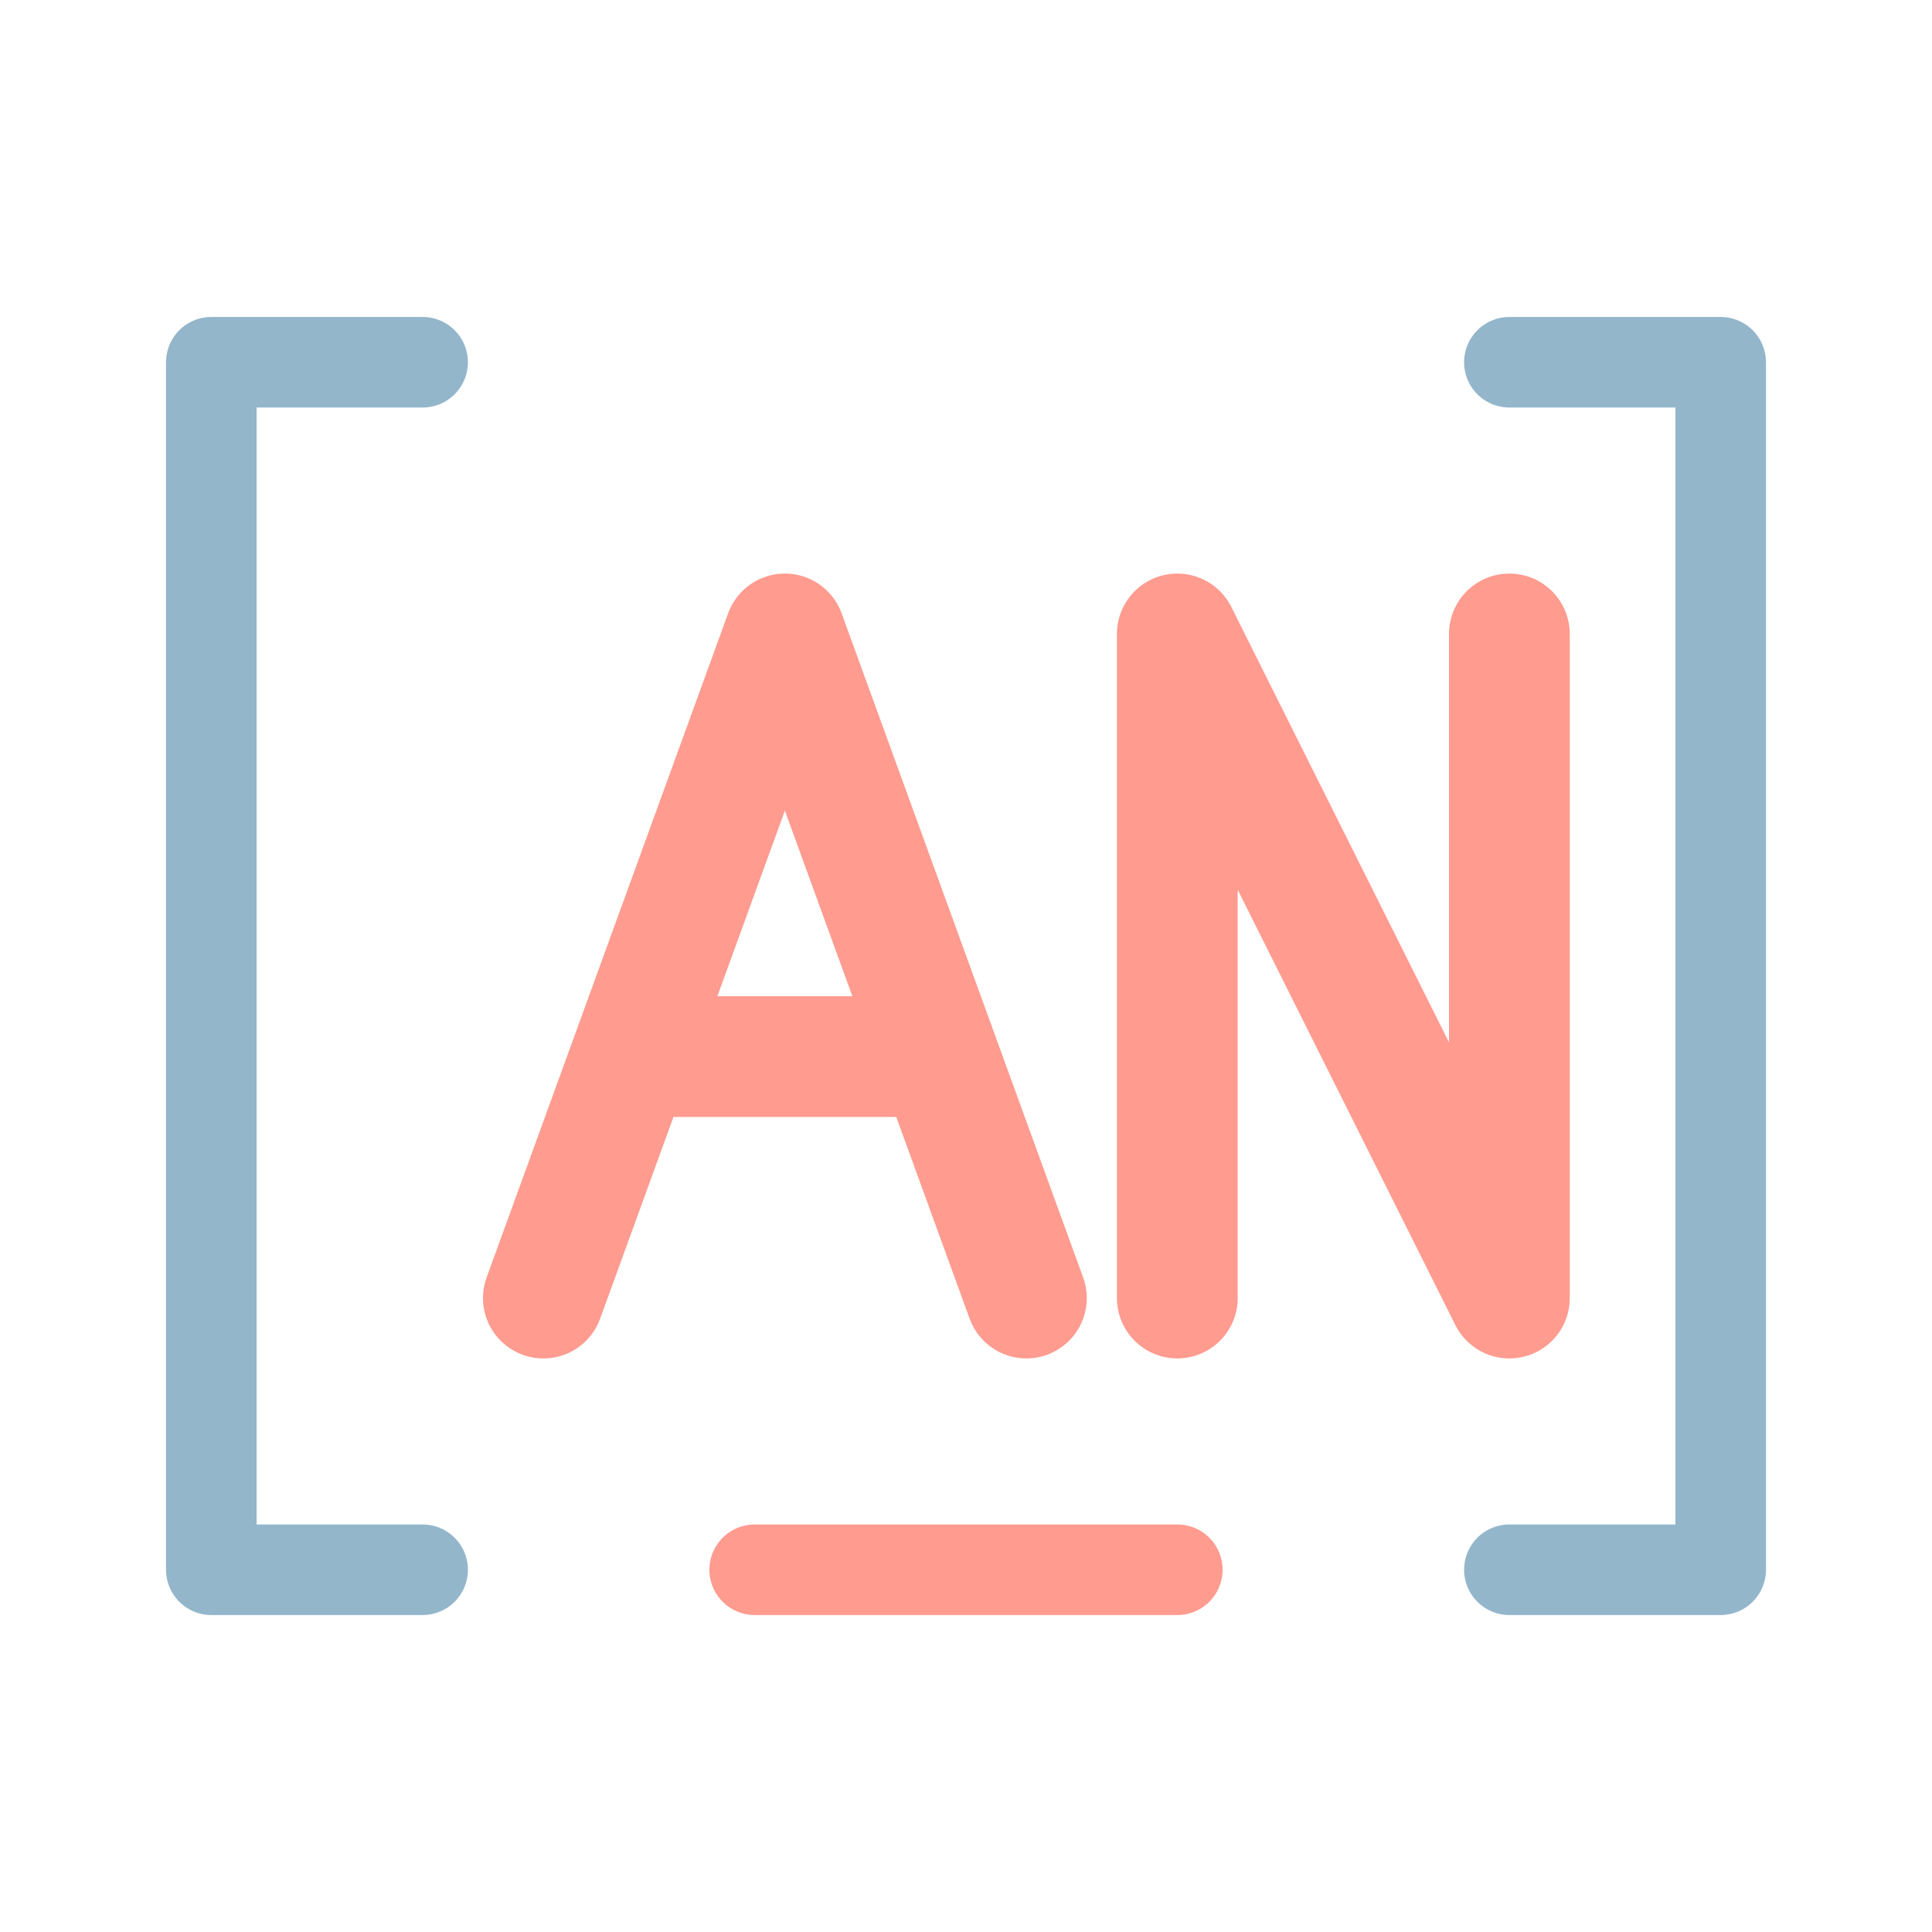
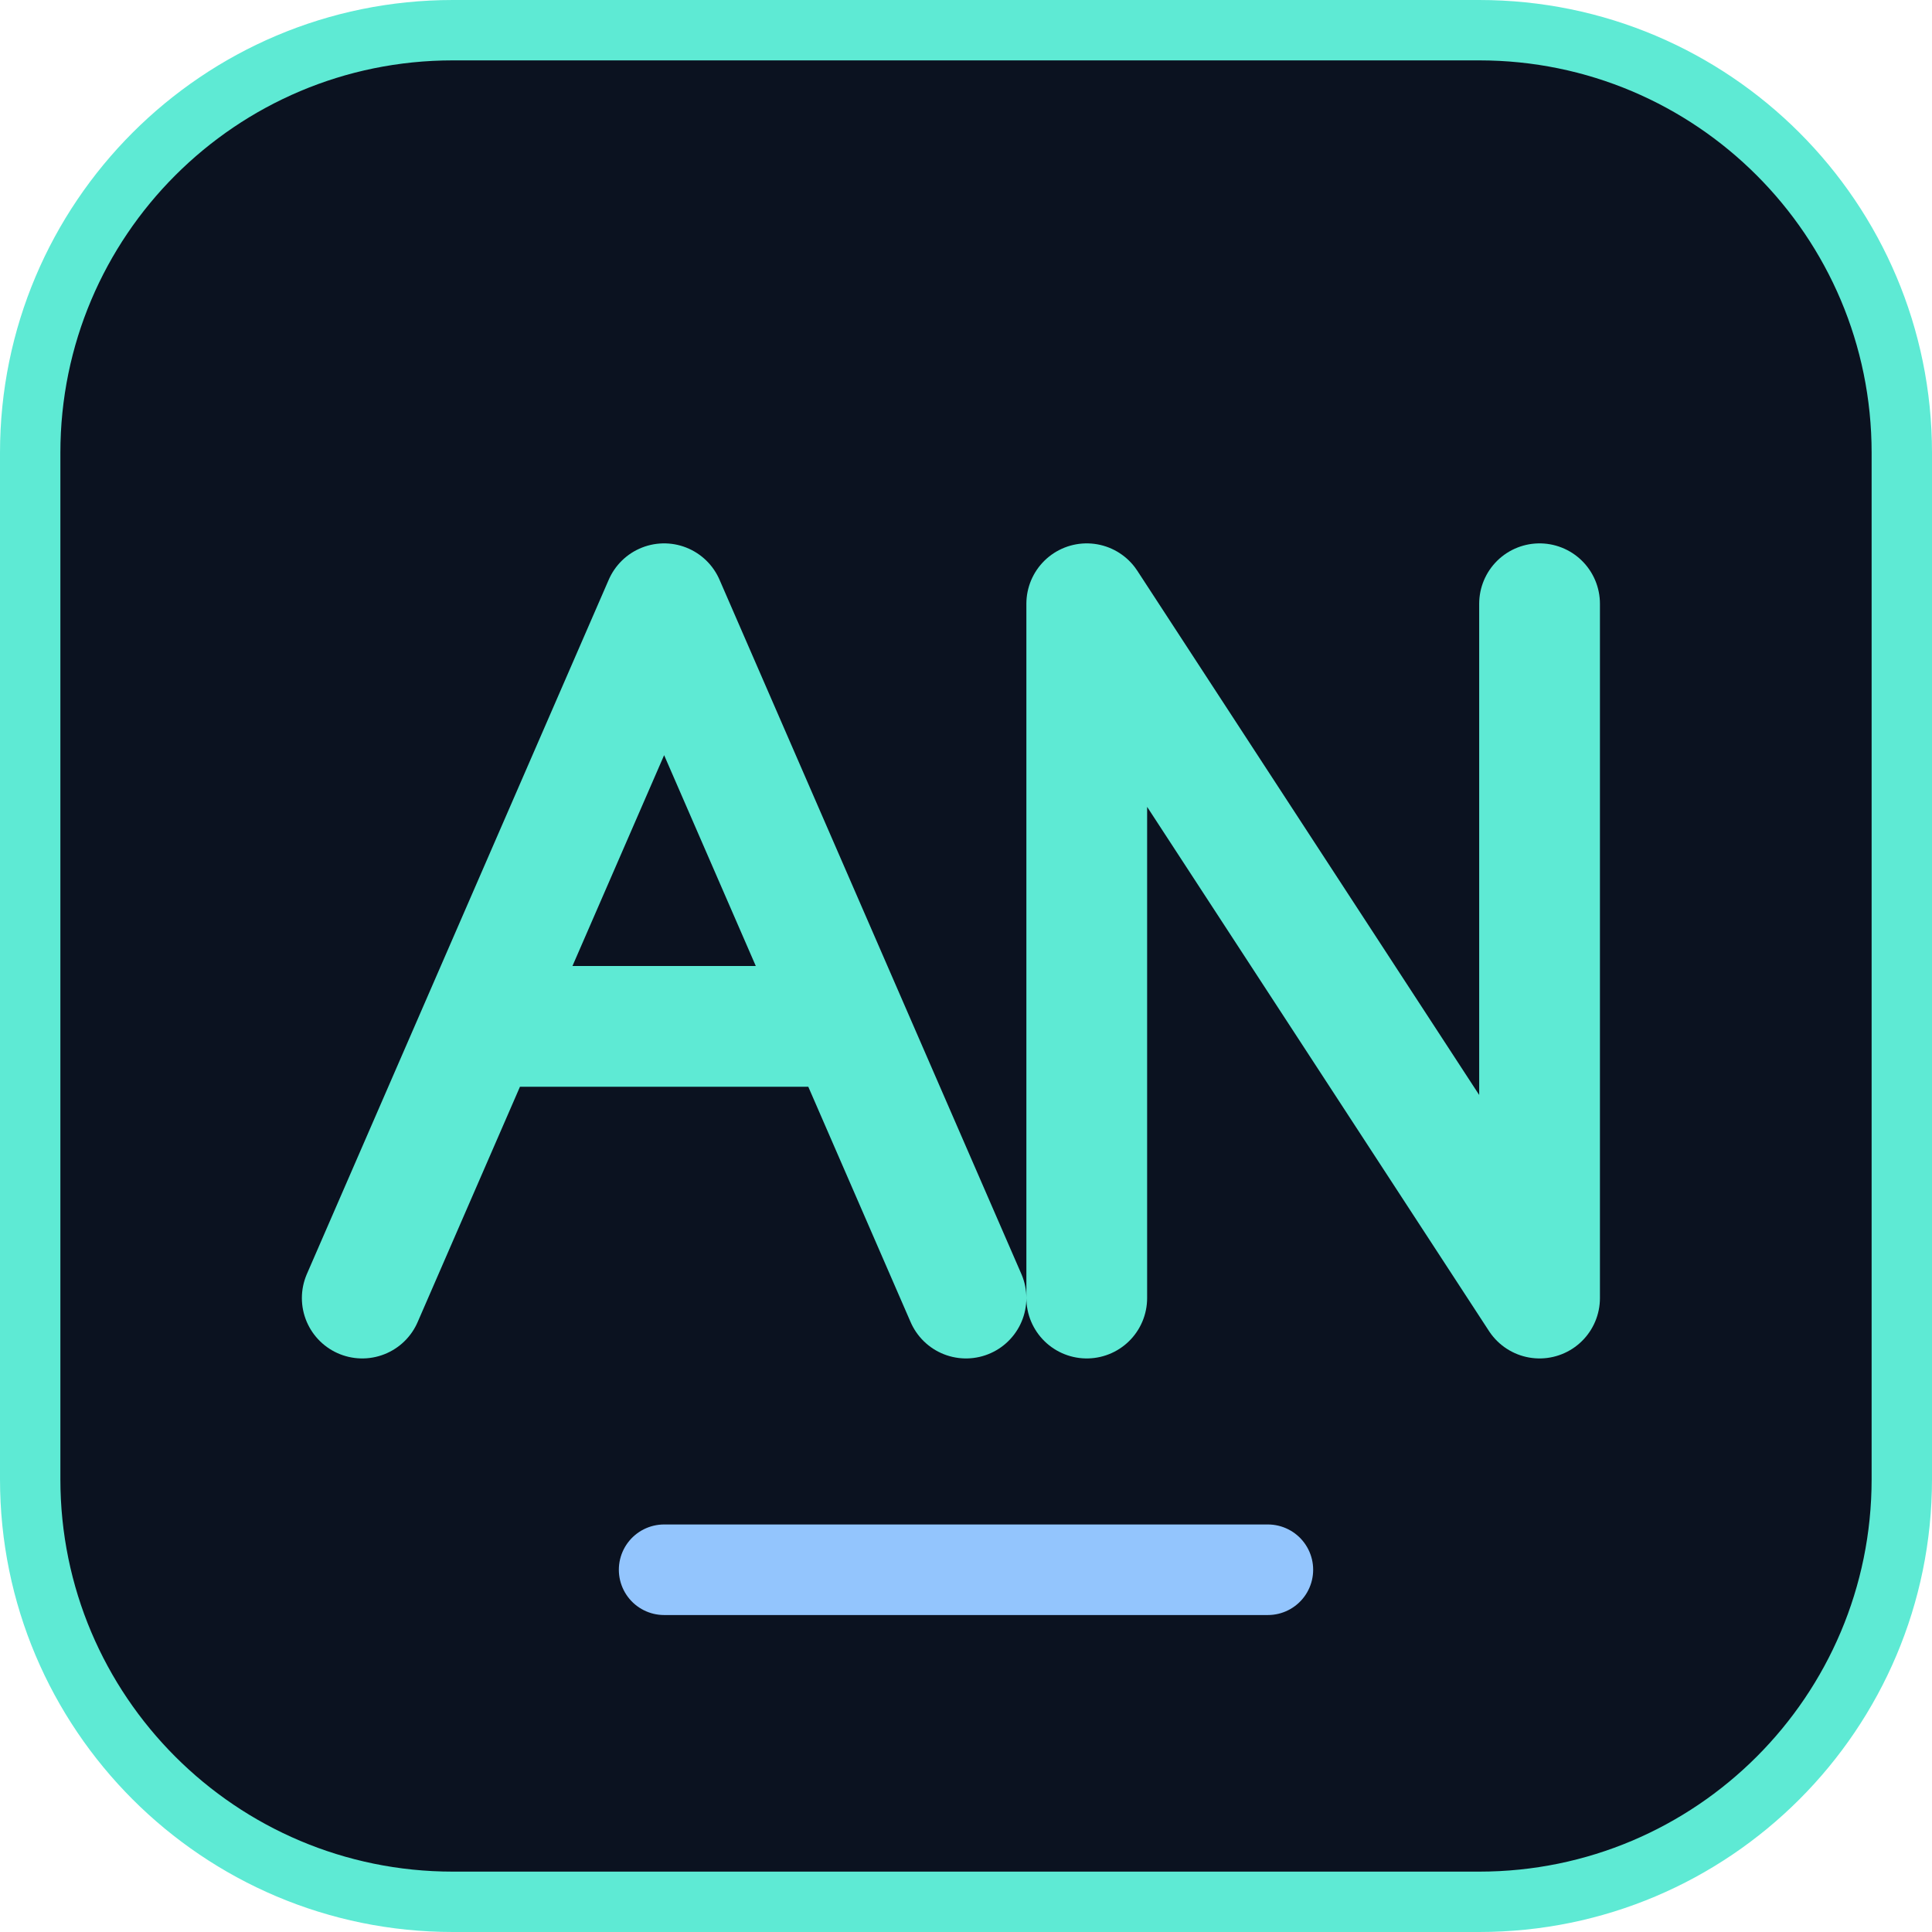
<svg xmlns="http://www.w3.org/2000/svg" viewBox="0 0 64 64">
-   <path d="M14 12H7v40h7M50 12h7v40h-7" fill="none" stroke="#93b6cb" stroke-width="3" stroke-linecap="round" stroke-linejoin="round" />
-   <path d="M18 43 26 21 34 43M21 35h10M39 43V21l11 22V21" fill="none" stroke="#ff9b8f" stroke-width="4" stroke-linecap="round" stroke-linejoin="round" />
-   <path d="M25 52h14" stroke="#ff9b8f" stroke-width="3" stroke-linecap="round" />
+   <rect x="1" y="1" width="62" height="62" rx="14" fill="#0b1220" stroke="#5eead4" stroke-width="2" />
+   <path d="M12 43 22 20 32 43M16 34h12M36 43V20l15 23V20" fill="none" stroke="#5eead4" stroke-width="4" stroke-linecap="round" stroke-linejoin="round" />
+   <path d="M22 52h20" fill="none" stroke="#93c5fd" stroke-width="3" stroke-linecap="round" />
</svg>
